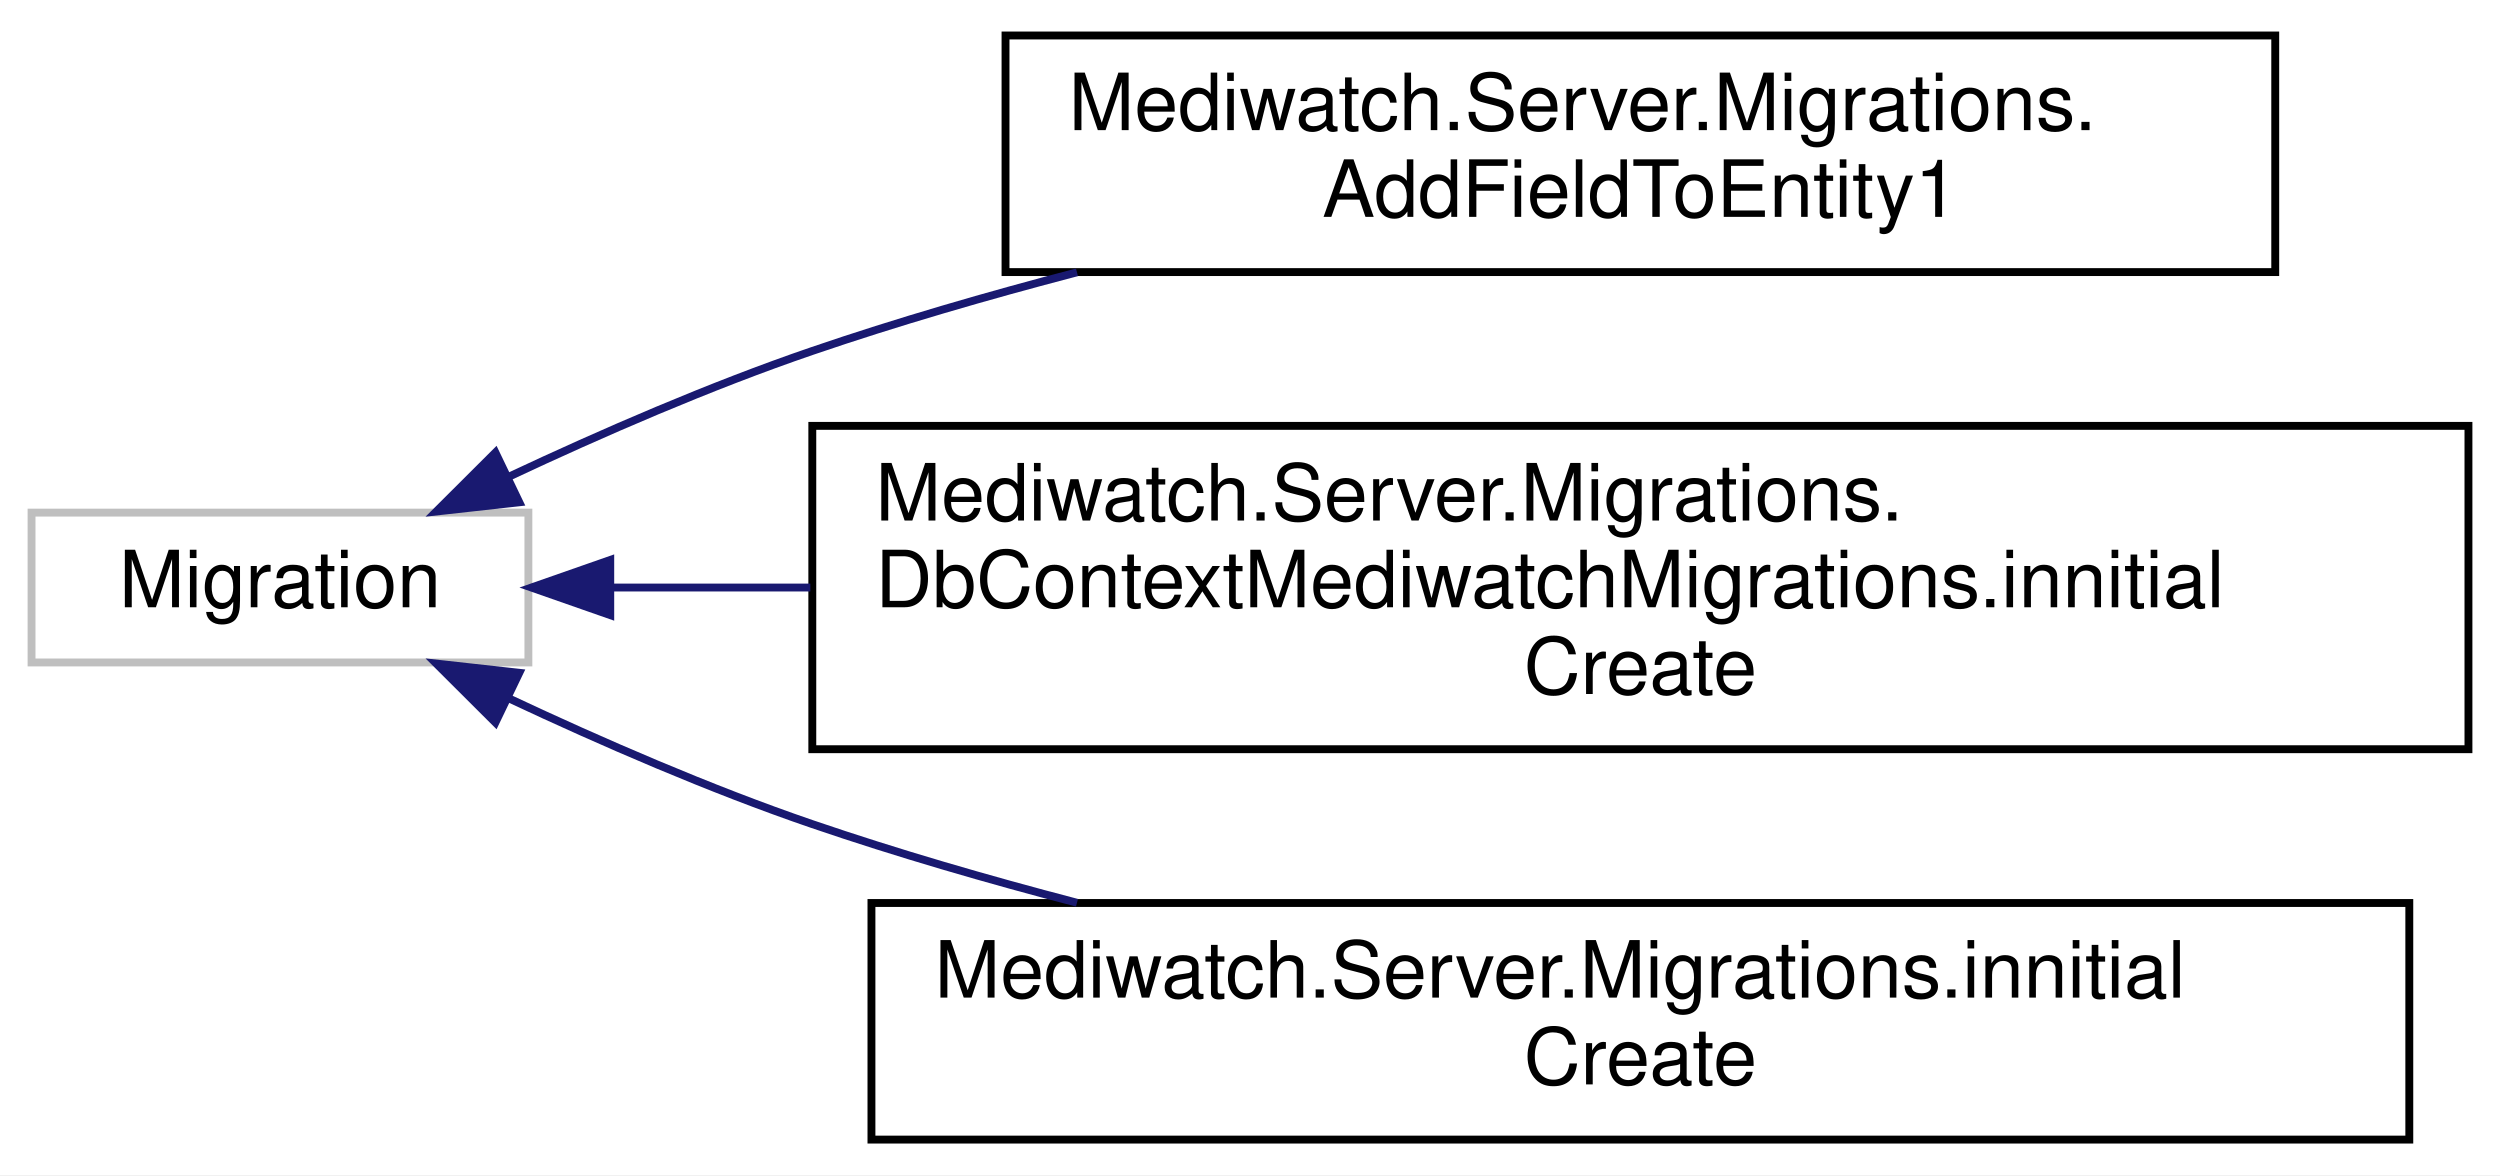
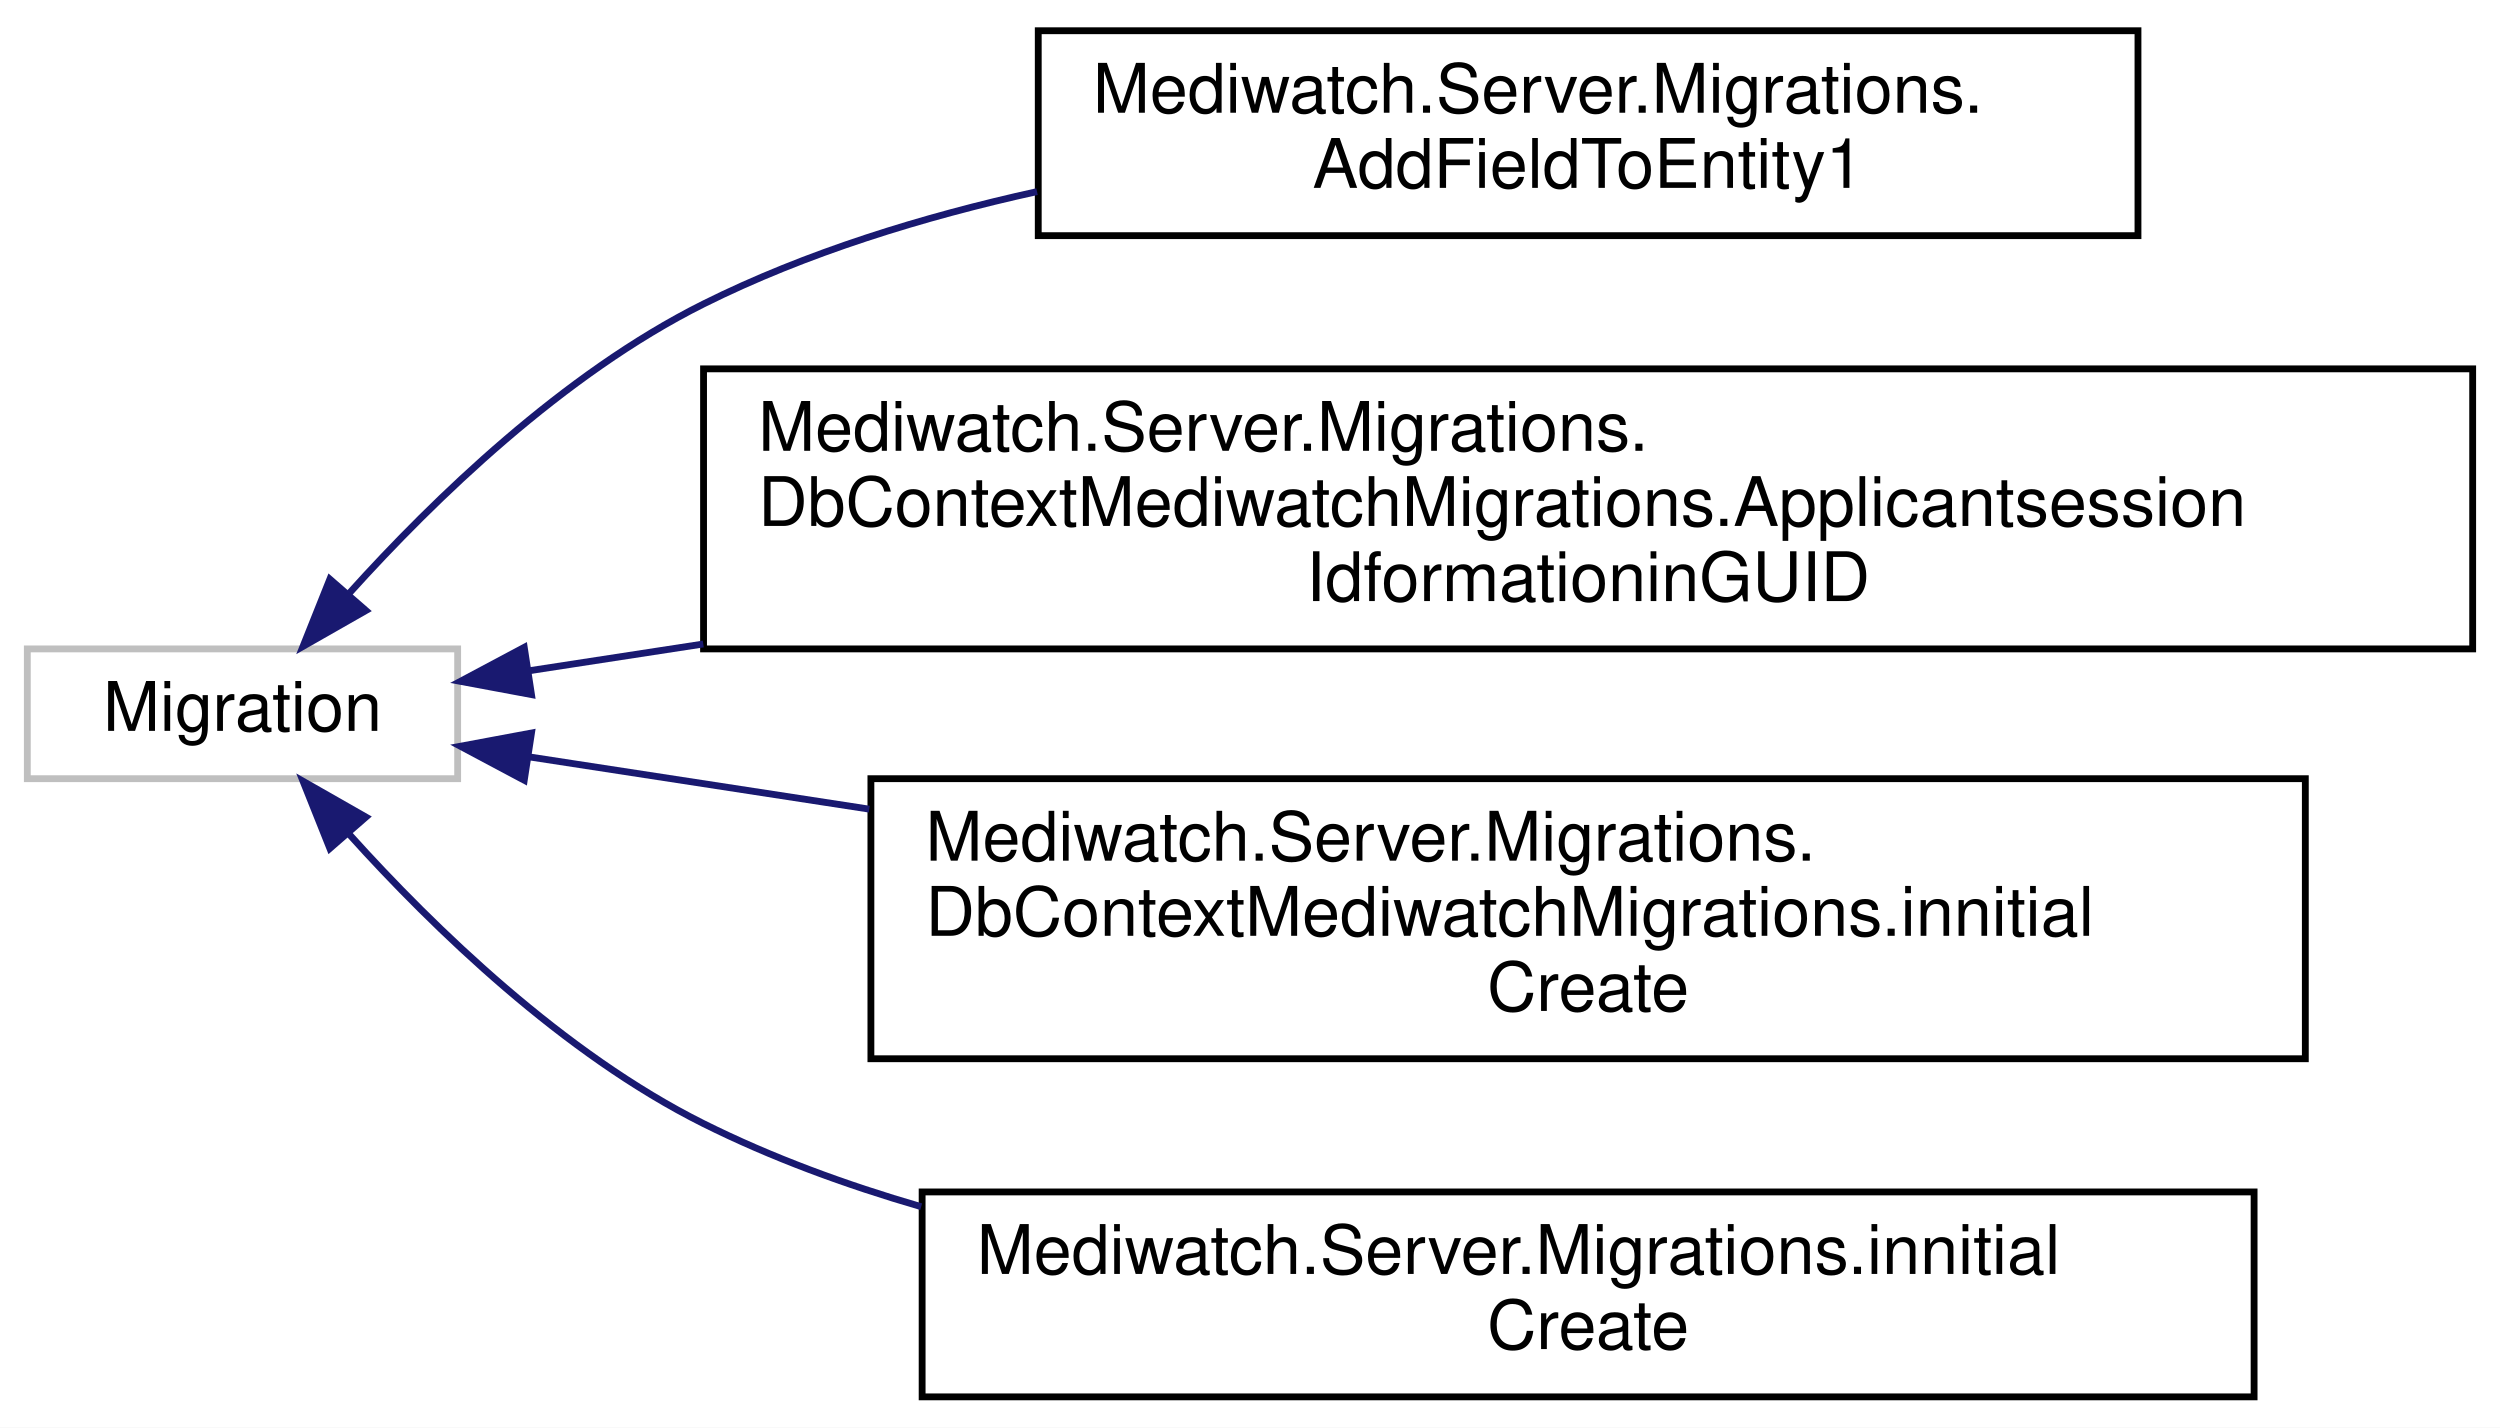
- <svg xmlns="http://www.w3.org/2000/svg" xmlns:xlink="http://www.w3.org/1999/xlink" width="317pt" height="149pt" viewBox="0.00 0.00 317.00 149.00">
-   <g id="graph0" class="graph" transform="scale(1 1) rotate(0) translate(4 145)">
-     <polygon fill="white" stroke="transparent" points="-4,4 -4,-145 313,-145 313,4 -4,4" />
+ <svg xmlns="http://www.w3.org/2000/svg" xmlns:xlink="http://www.w3.org/1999/xlink" width="366pt" height="209pt" viewBox="0.00 0.00 366.00 209.00">
+   <g id="graph0" class="graph" transform="scale(1 1) rotate(0) translate(4 205)">
+     <polygon fill="white" stroke="transparent" points="-4,4 -4,-205 362,-205 362,4 -4,4" />
    <g id="node1" class="node">
      <g id="a_node1">
        <a xlink:title=" ">
-           <polygon fill="white" stroke="#bfbfbf" points="0,-61 0,-80 63,-80 63,-61 0,-61" />
-           <text text-anchor="middle" x="31.5" y="-68" font-family="Helvetica,sans-Serif" font-size="10.00">Migration</text>
+           <polygon fill="white" stroke="#bfbfbf" points="0,-91 0,-110 63,-110 63,-91 0,-91" />
+           <text text-anchor="middle" x="31.5" y="-98" font-family="Helvetica,sans-Serif" font-size="10.00">Migration</text>
        </a>
      </g>
    </g>
    <g id="node2" class="node">
      <g id="a_node2">
        <a xlink:href="class_mediwatch_1_1_server_1_1_migrations_1_1_add_field_to_entity1.html" target="_top" xlink:title=" ">
-           <polygon fill="white" stroke="black" points="123.5,-110.5 123.5,-140.5 284.5,-140.5 284.5,-110.5 123.5,-110.5" />
-           <text text-anchor="start" x="131.5" y="-128.5" font-family="Helvetica,sans-Serif" font-size="10.00">Mediwatch.Server.Migrations.</text>
-           <text text-anchor="middle" x="204" y="-117.5" font-family="Helvetica,sans-Serif" font-size="10.00">AddFieldToEntity1</text>
+           <polygon fill="white" stroke="black" points="148,-170.5 148,-200.5 309,-200.5 309,-170.5 148,-170.5" />
+           <text text-anchor="start" x="156" y="-188.5" font-family="Helvetica,sans-Serif" font-size="10.00">Mediwatch.Server.Migrations.</text>
+           <text text-anchor="middle" x="228.5" y="-177.5" font-family="Helvetica,sans-Serif" font-size="10.00">AddFieldToEntity1</text>
        </a>
      </g>
    </g>
    <g id="edge1" class="edge">
-       <path fill="none" stroke="midnightblue" d="M60.56,-84.57C72.25,-90.06 86.08,-96.08 99,-100.5 109.72,-104.17 121.23,-107.51 132.56,-110.47" />
-       <polygon fill="midnightblue" stroke="midnightblue" points="61.85,-81.31 51.32,-80.14 58.82,-87.62 61.85,-81.31" />
+       <path fill="none" stroke="midnightblue" d="M47.18,-118.2C59.55,-131.92 78.49,-150.26 99,-160.5 114.05,-168.01 131.13,-173.27 147.82,-176.95" />
+       <polygon fill="midnightblue" stroke="midnightblue" points="49.57,-115.62 40.36,-110.37 44.29,-120.21 49.57,-115.62" />
    </g>
    <g id="node3" class="node">
      <g id="a_node3">
-         <a xlink:href="class_mediwatch_1_1_server_1_1_migrations_1_1_db_context_mediwatch_migrations_1_1innitial_create.html" target="_top" xlink:title=" ">
-           <polygon fill="white" stroke="black" points="99,-50 99,-91 309,-91 309,-50 99,-50" />
-           <text text-anchor="start" x="107" y="-79" font-family="Helvetica,sans-Serif" font-size="10.00">Mediwatch.Server.Migrations.</text>
-           <text text-anchor="start" x="107" y="-68" font-family="Helvetica,sans-Serif" font-size="10.00">DbContextMediwatchMigrations.innitial</text>
-           <text text-anchor="middle" x="204" y="-57" font-family="Helvetica,sans-Serif" font-size="10.00">Create</text>
+         <a xlink:href="class_mediwatch_1_1_server_1_1_migrations_1_1_db_context_mediwatch_migrations_1_1_applicantsession_idformationin_g_u_i_d.html" target="_top" xlink:title=" ">
+           <polygon fill="white" stroke="black" points="99,-110 99,-151 358,-151 358,-110 99,-110" />
+           <text text-anchor="start" x="107" y="-139" font-family="Helvetica,sans-Serif" font-size="10.00">Mediwatch.Server.Migrations.</text>
+           <text text-anchor="start" x="107" y="-128" font-family="Helvetica,sans-Serif" font-size="10.00">DbContextMediwatchMigrations.Applicantsession</text>
+           <text text-anchor="middle" x="228.5" y="-117" font-family="Helvetica,sans-Serif" font-size="10.00">IdformationinGUID</text>
        </a>
      </g>
    </g>
    <g id="edge2" class="edge">
-       <path fill="none" stroke="midnightblue" d="M73.59,-70.5C81.43,-70.5 89.95,-70.5 98.75,-70.5" />
-       <polygon fill="midnightblue" stroke="midnightblue" points="73.38,-67 63.38,-70.5 73.38,-74 73.38,-67" />
+       <path fill="none" stroke="midnightblue" d="M73.32,-106.78C81.23,-108 89.89,-109.33 98.96,-110.72" />
+       <polygon fill="midnightblue" stroke="midnightblue" points="73.81,-103.31 63.4,-105.25 72.75,-110.23 73.81,-103.31" />
    </g>
    <g id="node4" class="node">
      <g id="a_node4">
-         <a xlink:href="class_mediwatch_1_1_server_1_1_migrations_1_1innitial_create.html" target="_top" xlink:title=" ">
-           <polygon fill="white" stroke="black" points="106.5,-0.5 106.5,-30.5 301.5,-30.5 301.5,-0.5 106.5,-0.5" />
-           <text text-anchor="start" x="114.5" y="-18.5" font-family="Helvetica,sans-Serif" font-size="10.00">Mediwatch.Server.Migrations.innitial</text>
-           <text text-anchor="middle" x="204" y="-7.5" font-family="Helvetica,sans-Serif" font-size="10.00">Create</text>
+         <a xlink:href="class_mediwatch_1_1_server_1_1_migrations_1_1_db_context_mediwatch_migrations_1_1innitial_create.html" target="_top" xlink:title=" ">
+           <polygon fill="white" stroke="black" points="123.5,-50 123.5,-91 333.5,-91 333.5,-50 123.5,-50" />
+           <text text-anchor="start" x="131.5" y="-79" font-family="Helvetica,sans-Serif" font-size="10.00">Mediwatch.Server.Migrations.</text>
+           <text text-anchor="start" x="131.5" y="-68" font-family="Helvetica,sans-Serif" font-size="10.00">DbContextMediwatchMigrations.innitial</text>
+           <text text-anchor="middle" x="228.5" y="-57" font-family="Helvetica,sans-Serif" font-size="10.00">Create</text>
        </a>
      </g>
    </g>
    <g id="edge3" class="edge">
-       <path fill="none" stroke="midnightblue" d="M60.56,-56.43C72.25,-50.94 86.08,-44.92 99,-40.5 109.72,-36.83 121.23,-33.49 132.56,-30.53" />
-       <polygon fill="midnightblue" stroke="midnightblue" points="58.82,-53.38 51.32,-60.86 61.85,-59.69 58.82,-53.38" />
+       <path fill="none" stroke="midnightblue" d="M73.62,-94.17C88.33,-91.91 105.65,-89.25 123.26,-86.54" />
+       <polygon fill="midnightblue" stroke="midnightblue" points="72.75,-90.77 63.4,-95.75 73.81,-97.69 72.75,-90.77" />
+     </g>
+     <g id="node5" class="node">
+       <g id="a_node5">
+         <a xlink:href="class_mediwatch_1_1_server_1_1_migrations_1_1innitial_create.html" target="_top" xlink:title=" ">
+           <polygon fill="white" stroke="black" points="131,-0.5 131,-30.5 326,-30.5 326,-0.5 131,-0.5" />
+           <text text-anchor="start" x="139" y="-18.5" font-family="Helvetica,sans-Serif" font-size="10.00">Mediwatch.Server.Migrations.innitial</text>
+           <text text-anchor="middle" x="228.5" y="-7.5" font-family="Helvetica,sans-Serif" font-size="10.00">Create</text>
+         </a>
+       </g>
+     </g>
+     <g id="edge4" class="edge">
+       <path fill="none" stroke="midnightblue" d="M47.18,-82.8C59.55,-69.08 78.49,-50.74 99,-40.5 108.96,-35.53 119.82,-31.54 130.86,-28.34" />
+       <polygon fill="midnightblue" stroke="midnightblue" points="44.29,-80.79 40.36,-90.63 49.57,-85.38 44.29,-80.79" />
    </g>
  </g>
</svg>
